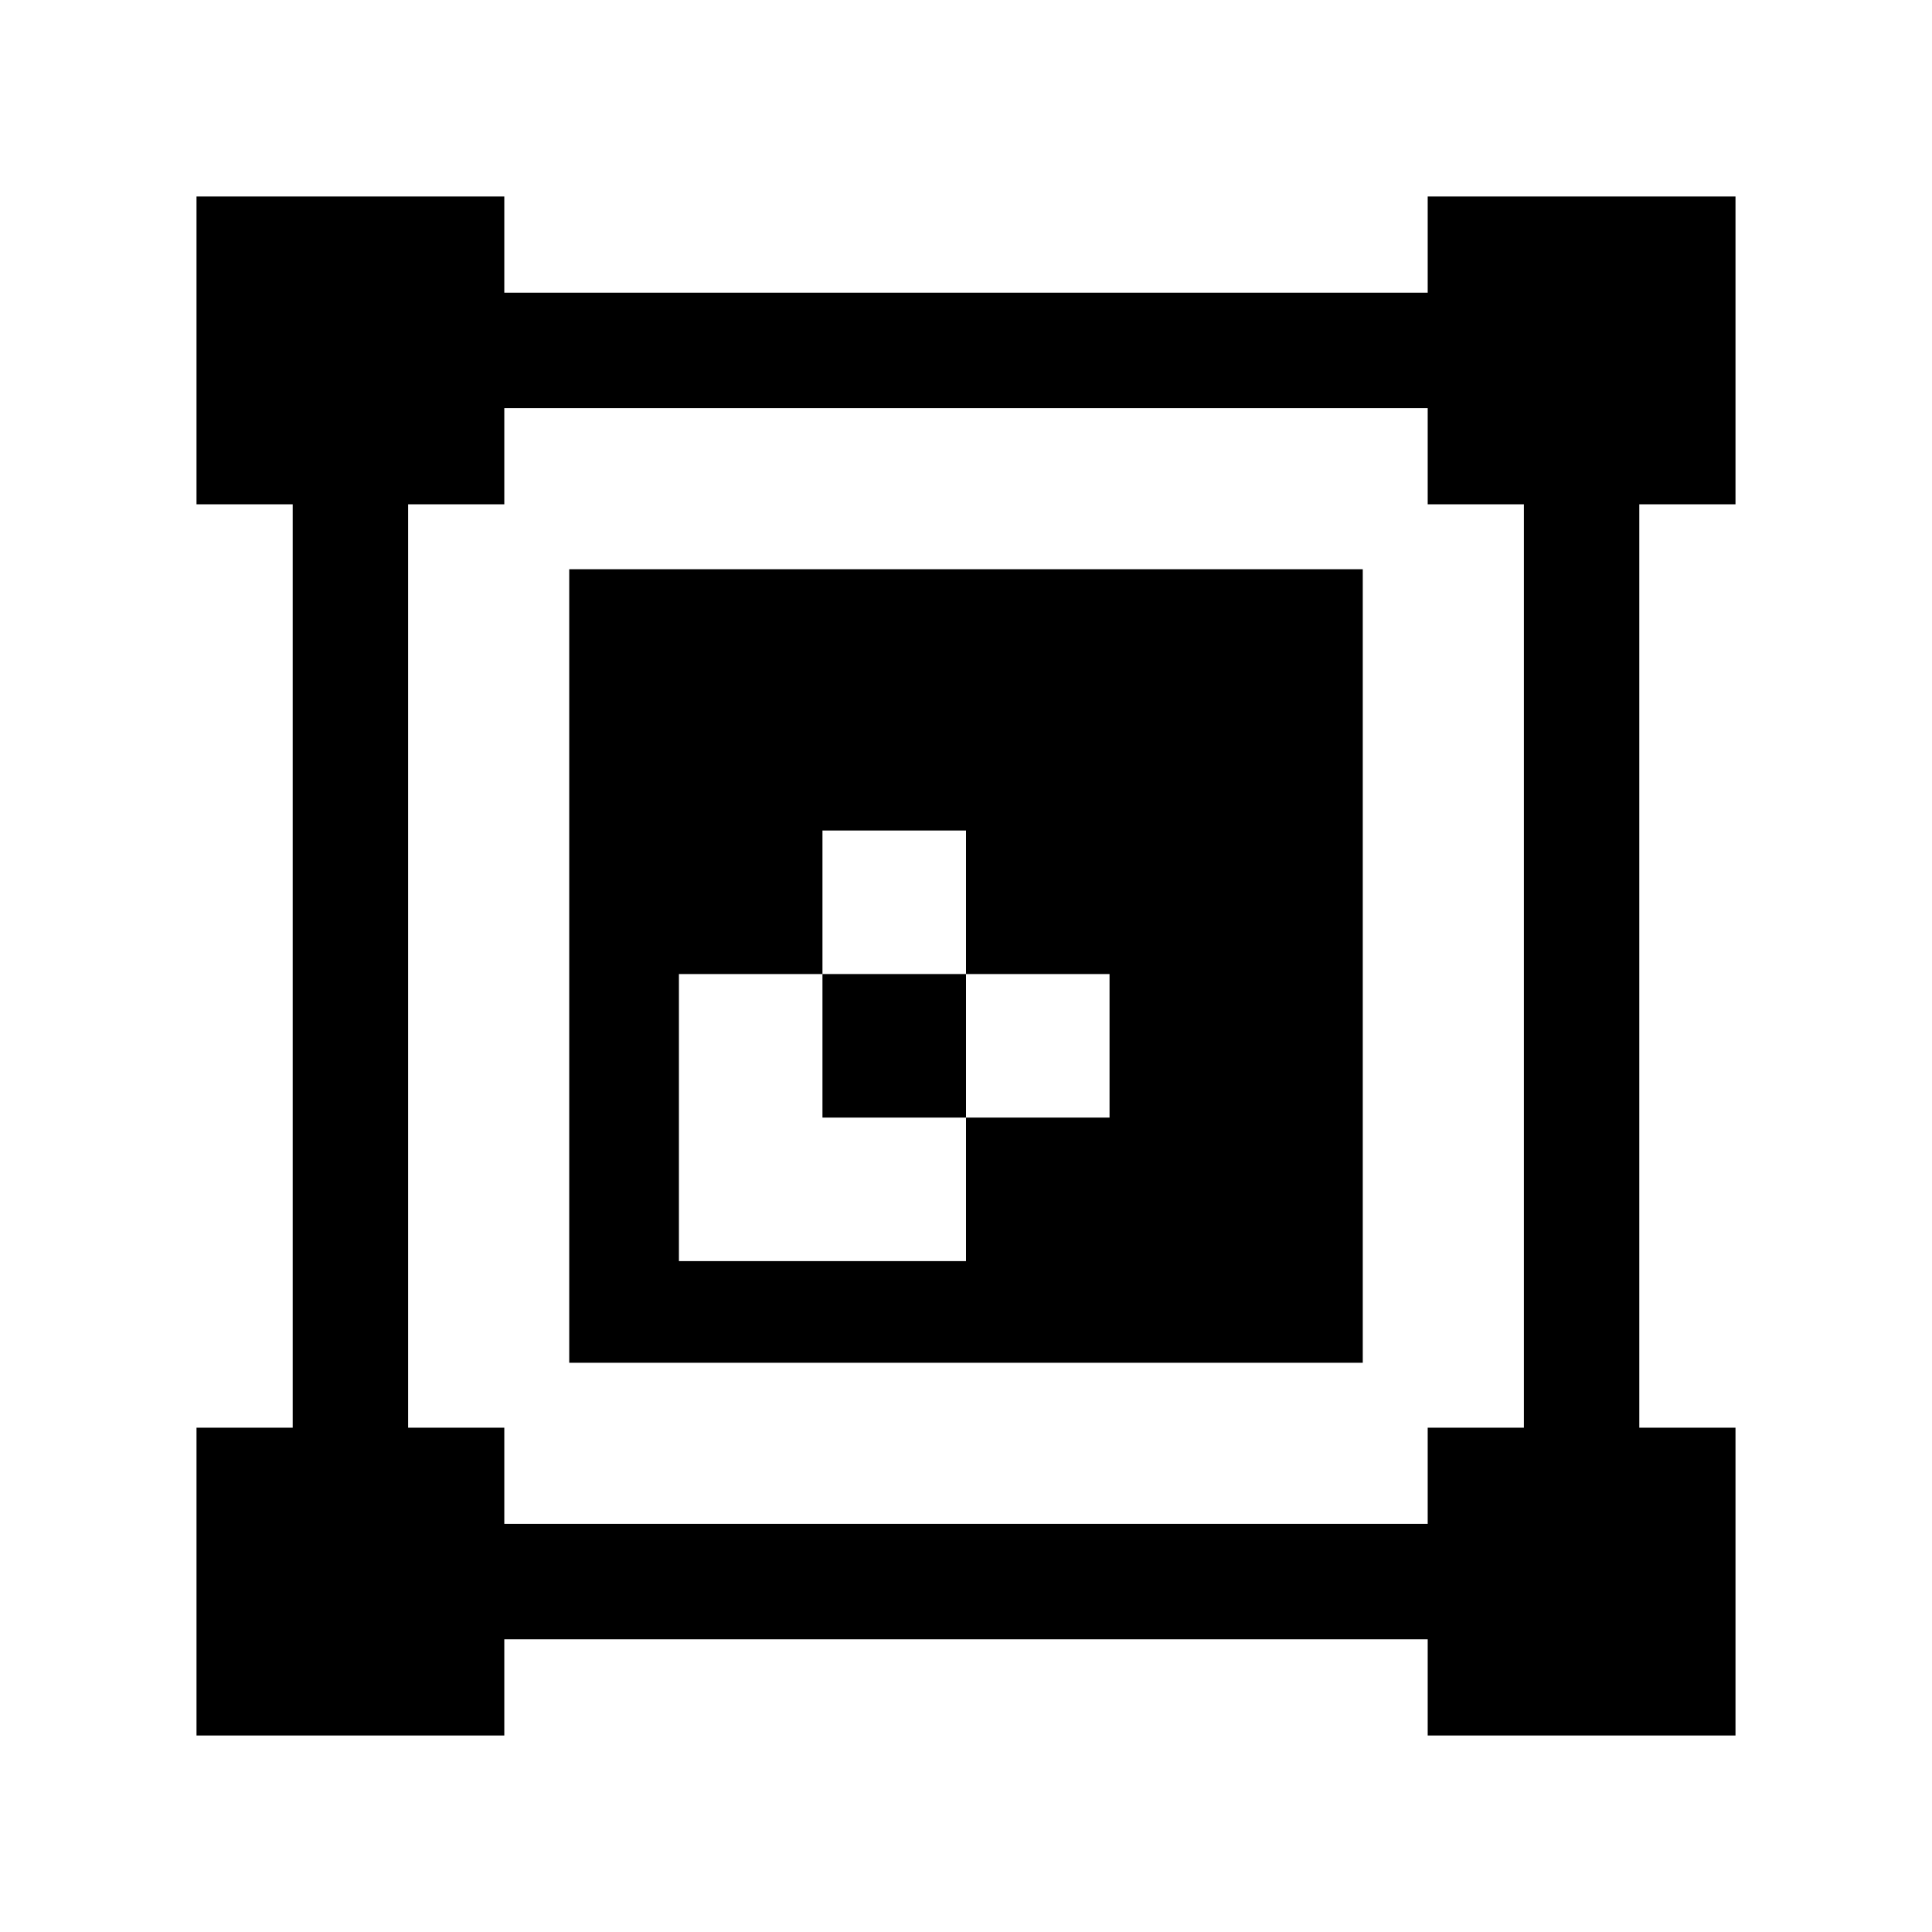
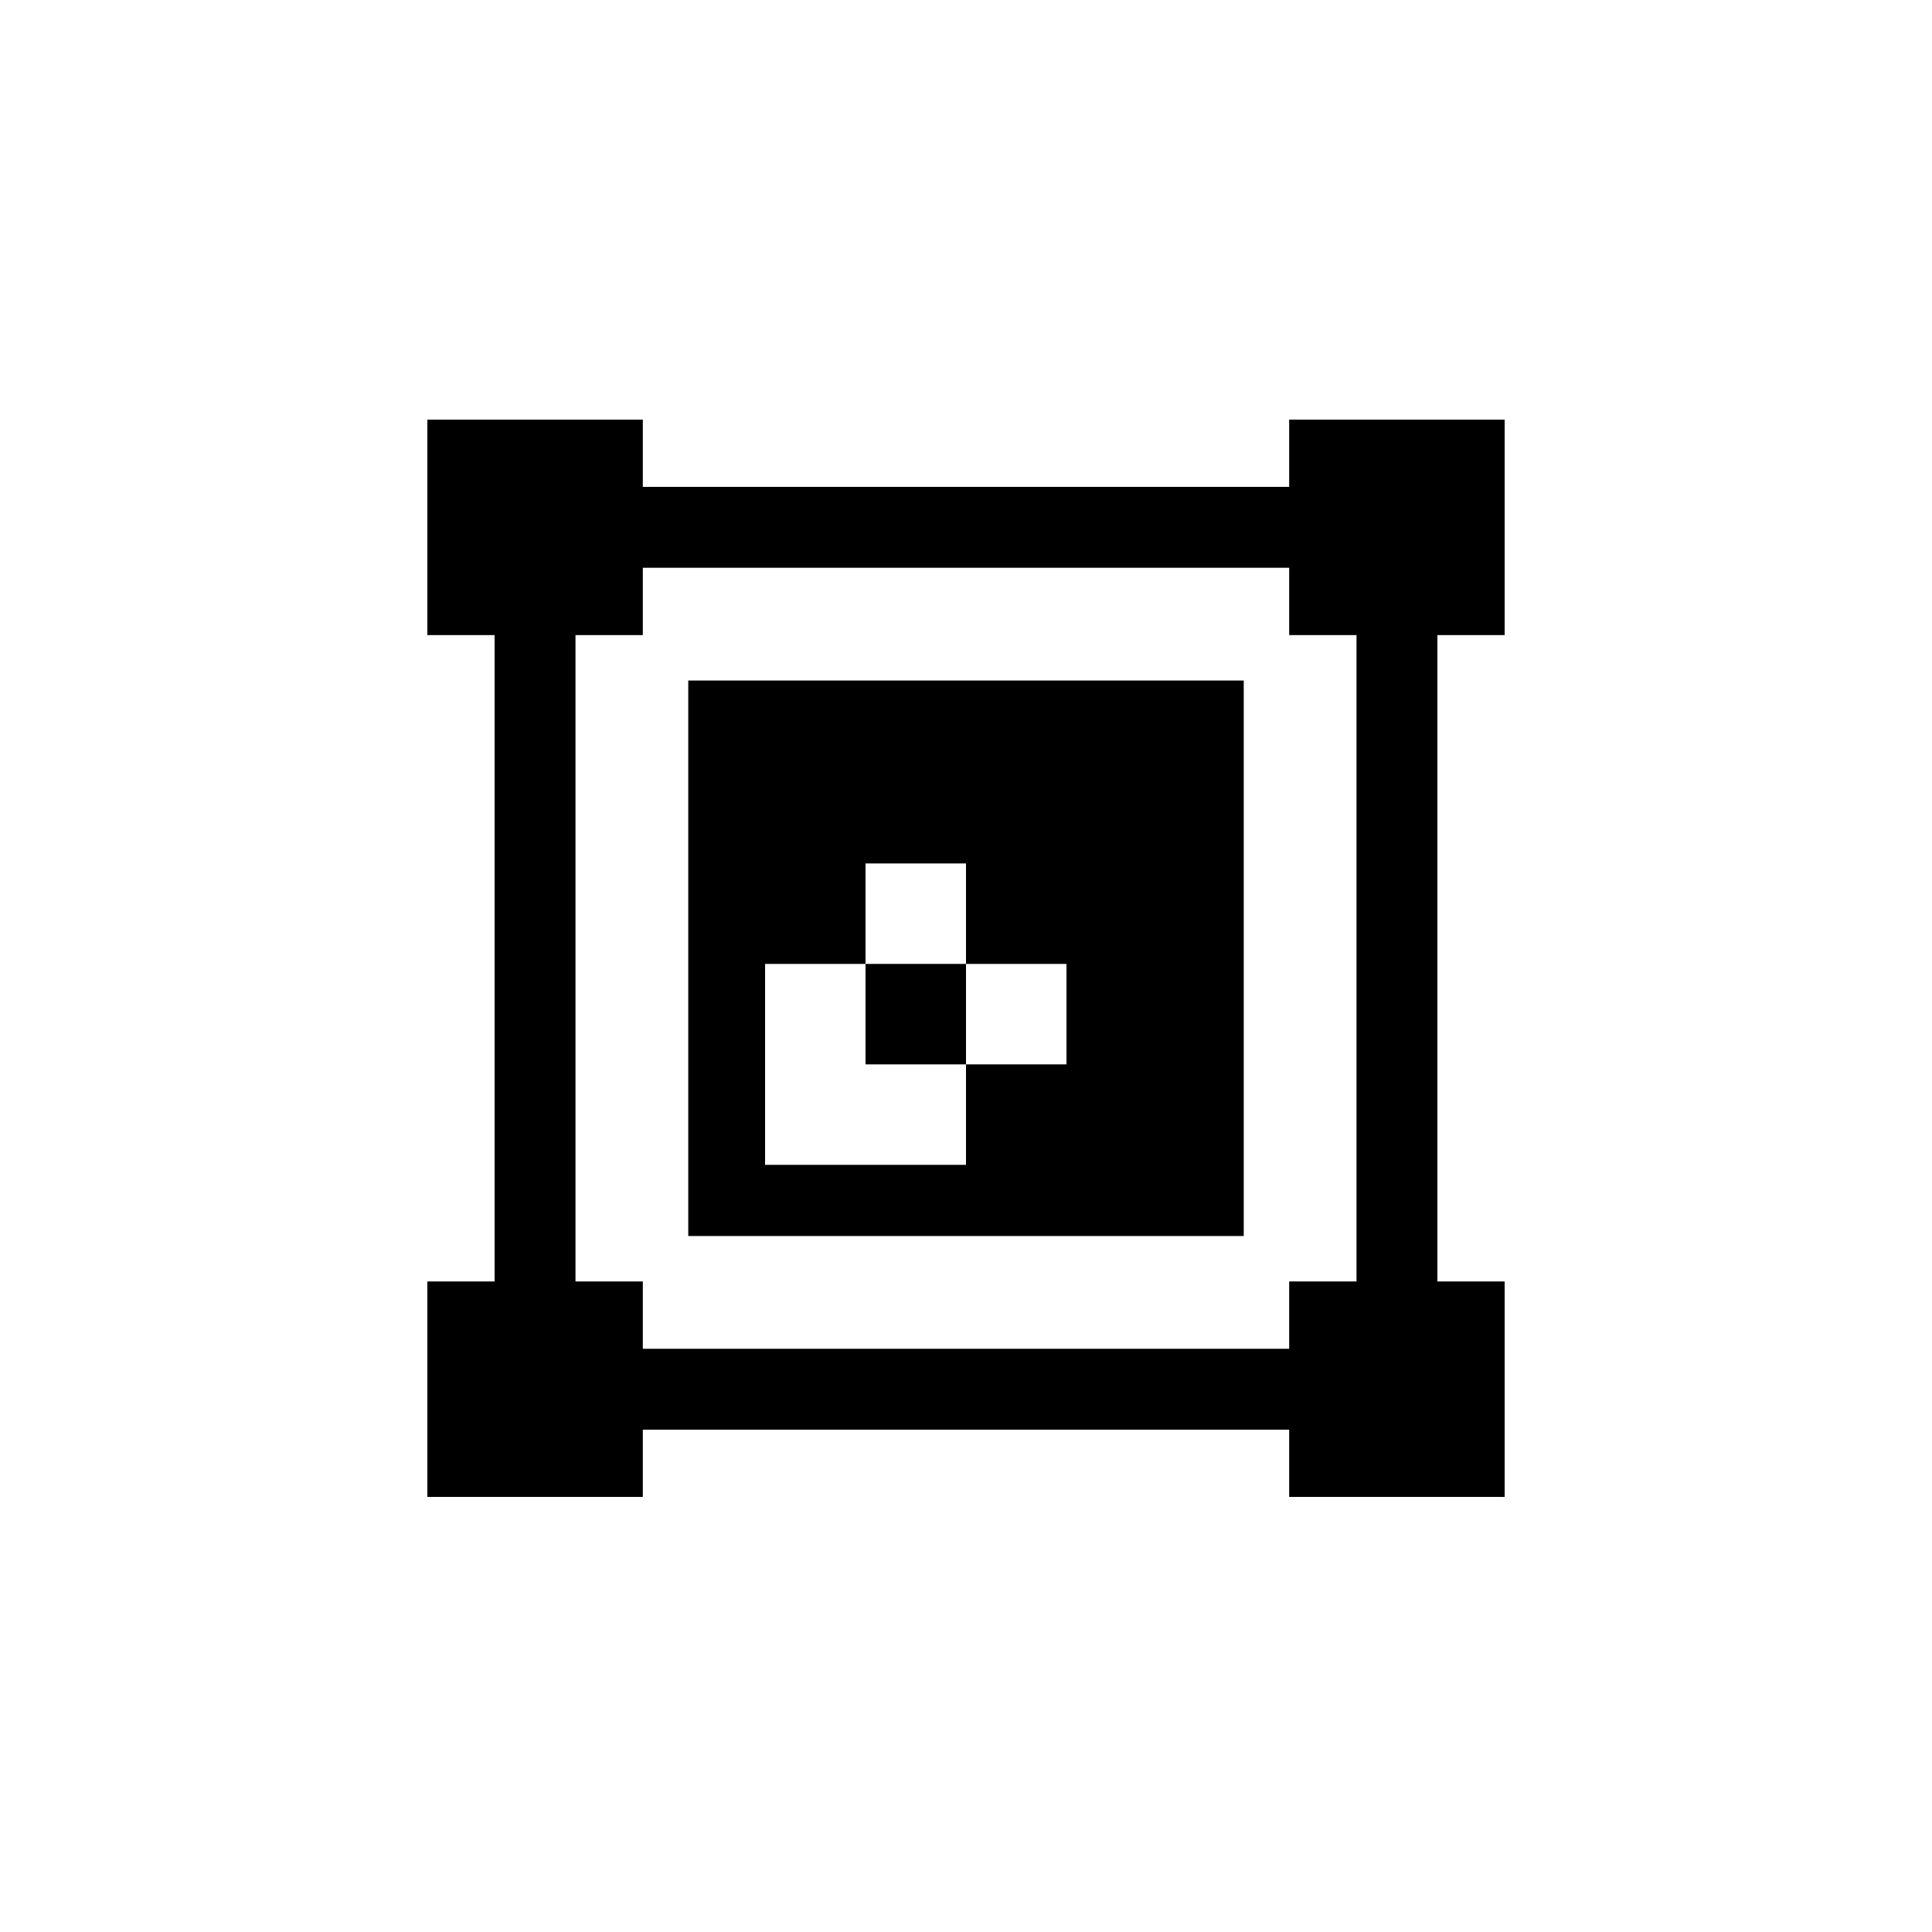
<svg xmlns="http://www.w3.org/2000/svg" height="1000" viewBox="0 0 1000 1000" width="1000">
-   <defs>
-     <style>.a{fill:none;}</style>
-   </defs>
-   <path d="M705.367,705.367H294.633V294.633H705.367ZM500,578.457h74.293V504.164H500Zm-74.294-0V504.164H351.413V652.751H500.001V578.457Zm0-74.293H500V429.871H425.707ZM898.288,261.027V101.712H738.973v49.786H261.027v-49.786H101.712V261.027h49.786V738.973h-49.786V898.288H261.027v-49.786H738.973v49.786H898.288V738.973h-49.786V261.027ZM788.759,738.973H738.973v49.786H261.027V738.973H211.241V261.027h49.786V211.241H738.973v49.786h49.786Z" />
+   <g data-name="capture - phase 1 copy 4" id="capture_-_phase_1_copy_4">
+     <g data-name="right-tab copy 10" id="right-tab_copy_10">
+       <g data-name="main menu copy 11" id="main_menu_copy_11">
+         <path d="M643.76,639.76H356.24V352.24H643.76ZM500,550.92h52v-52H500Zm-52,0v-52H396v104H500v-52Zm0-52h52v-52H448ZM778.8,328.72V217.2H667.28V252H332.72V217.2H221.2V328.72H256V663.28H221.2V774.8H332.72V740H667.28V774.8H778.8V663.28H744V328.72ZM702.13,663.28H667.28v34.85H332.72V663.28H297.87V328.72h34.85V293.87H667.28v34.85h34.85Z" />
+       </g>
+     </g>
+   </g>
</svg>
